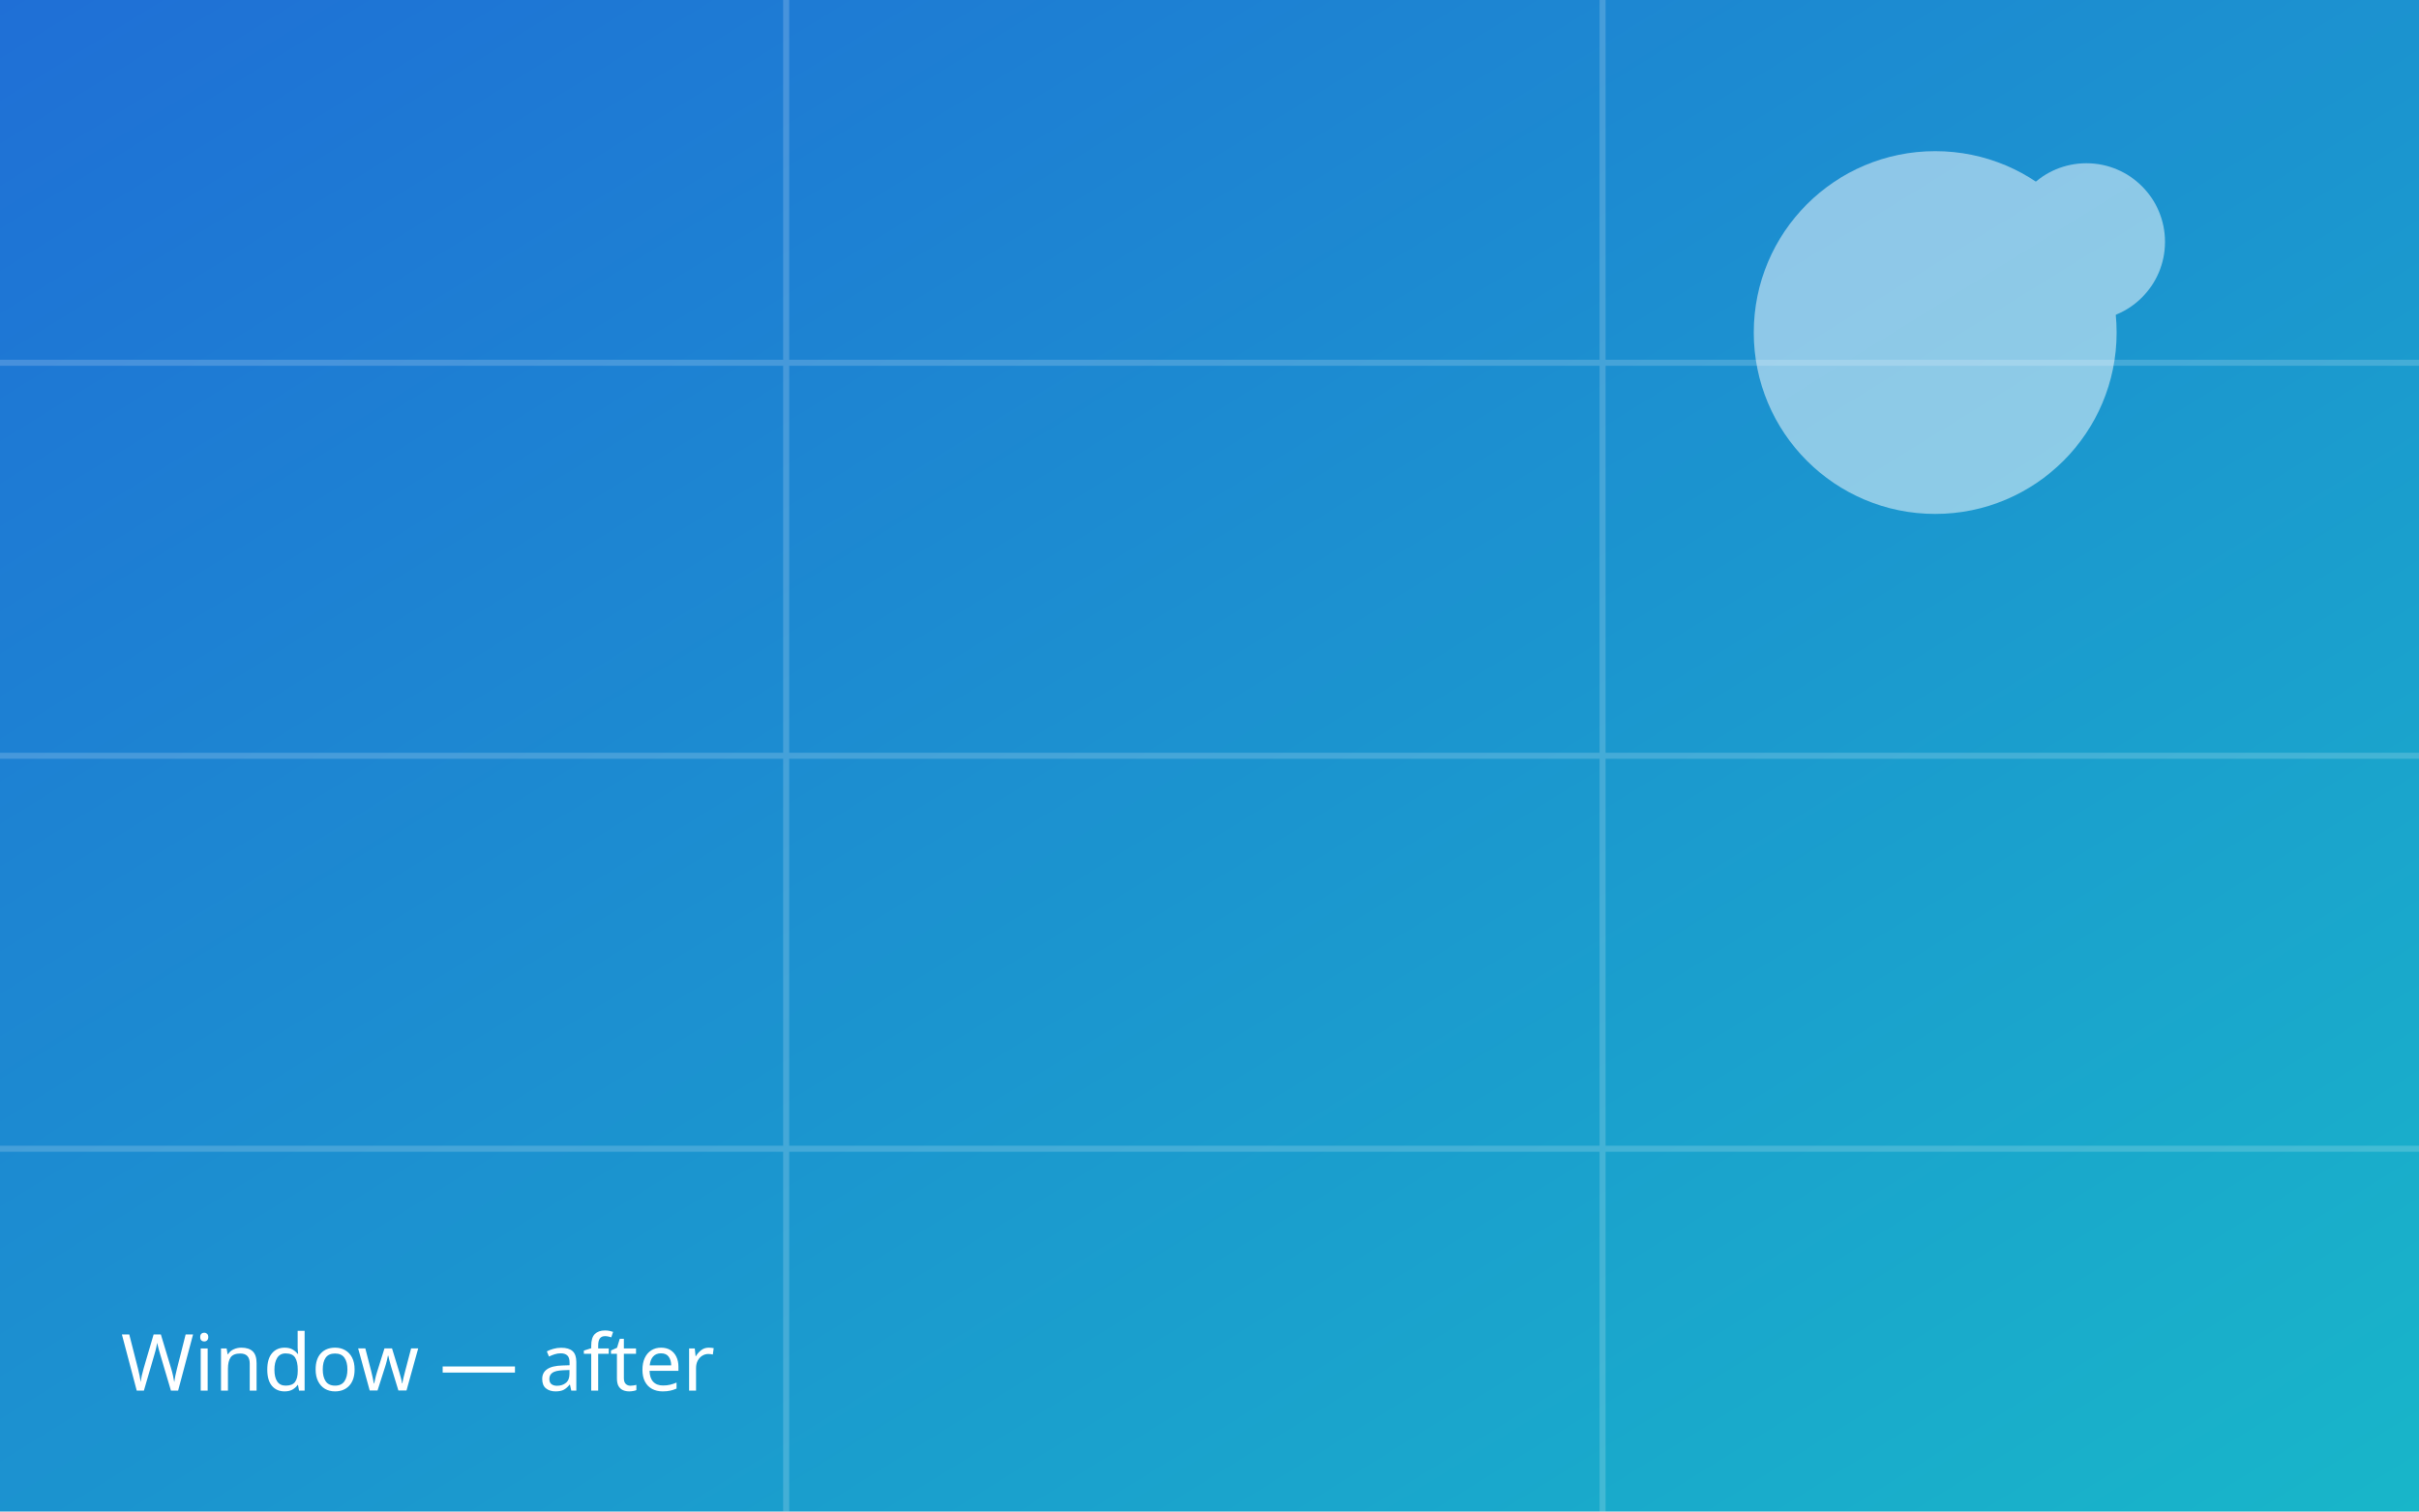
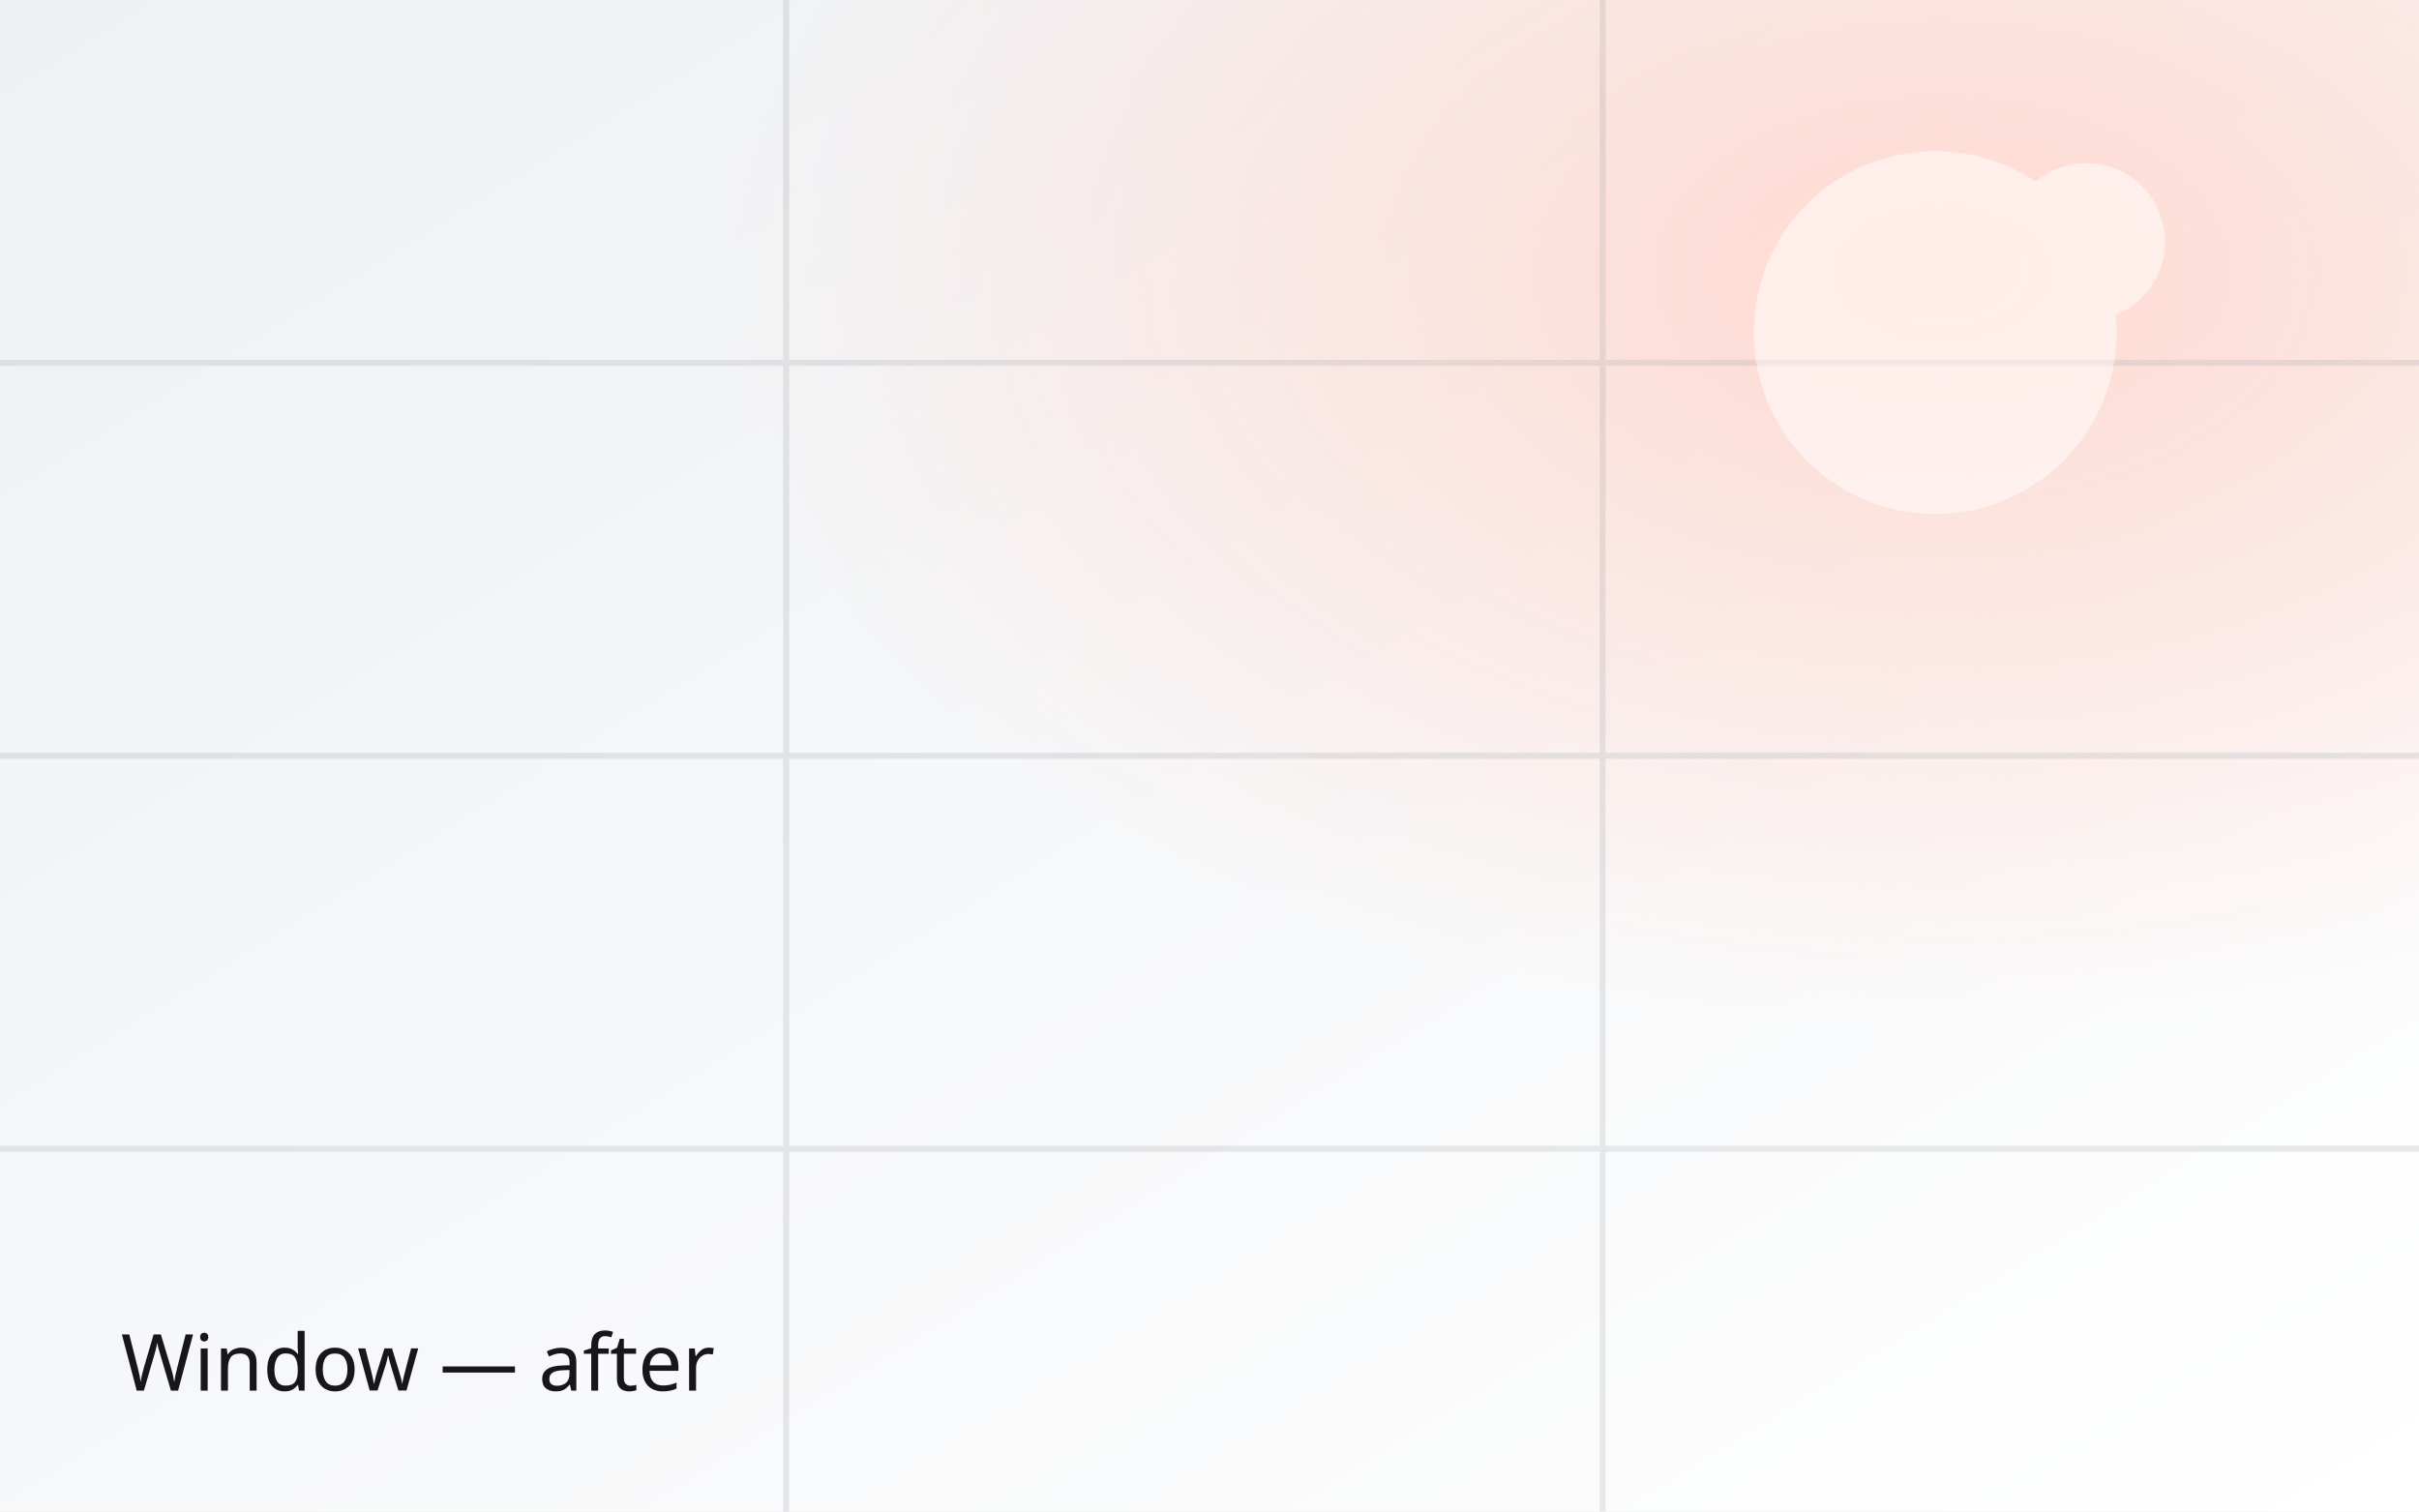
<svg xmlns="http://www.w3.org/2000/svg" viewBox="0 0 800 500" width="800" height="500">
  <defs>
    <linearGradient id="g" x1="0" y1="0" x2="1" y2="1">
-       <stop offset="0" stop-color="#1f6fd6" />
-       <stop offset="1" stop-color="#18b6c9" />
+       <stop offset="0" stop-color="#eef0f3" />
+       <stop offset="1" stop-color="#ffffff" />
    </linearGradient>
+     <radialGradient id="s" cx="0.8" cy="0.18" r="0.5">
+       <stop offset="0" stop-color="#ffd9d0" />
+       <stop offset="1" stop-color="#ffd9d0" stop-opacity="0" />
+     </radialGradient>
  </defs>
  <rect width="800" height="500" fill="url(#g)" />
-   <g opacity="0.18" stroke="#ffffff" stroke-width="2">
+   <rect width="800" height="500" fill="url(#s)" />
+   <g opacity="0.22" stroke="#9aa0a8" stroke-width="2">
    <path d="M0 120 H800 M0 250 H800 M0 380 H800 M260 0 V500 M530 0 V500" />
  </g>
  <g opacity="0.5" fill="#ffffff">
    <circle cx="640" cy="110" r="60" />
    <circle cx="690" cy="80" r="26" />
  </g>
-   <text x="40" y="460" font-family="sans-serif" font-size="26" fill="#ffffff">Window — after</text>
+   <text x="40" y="460" font-family="sans-serif" font-size="26" fill="#16161b">Window — after</text>
</svg>
